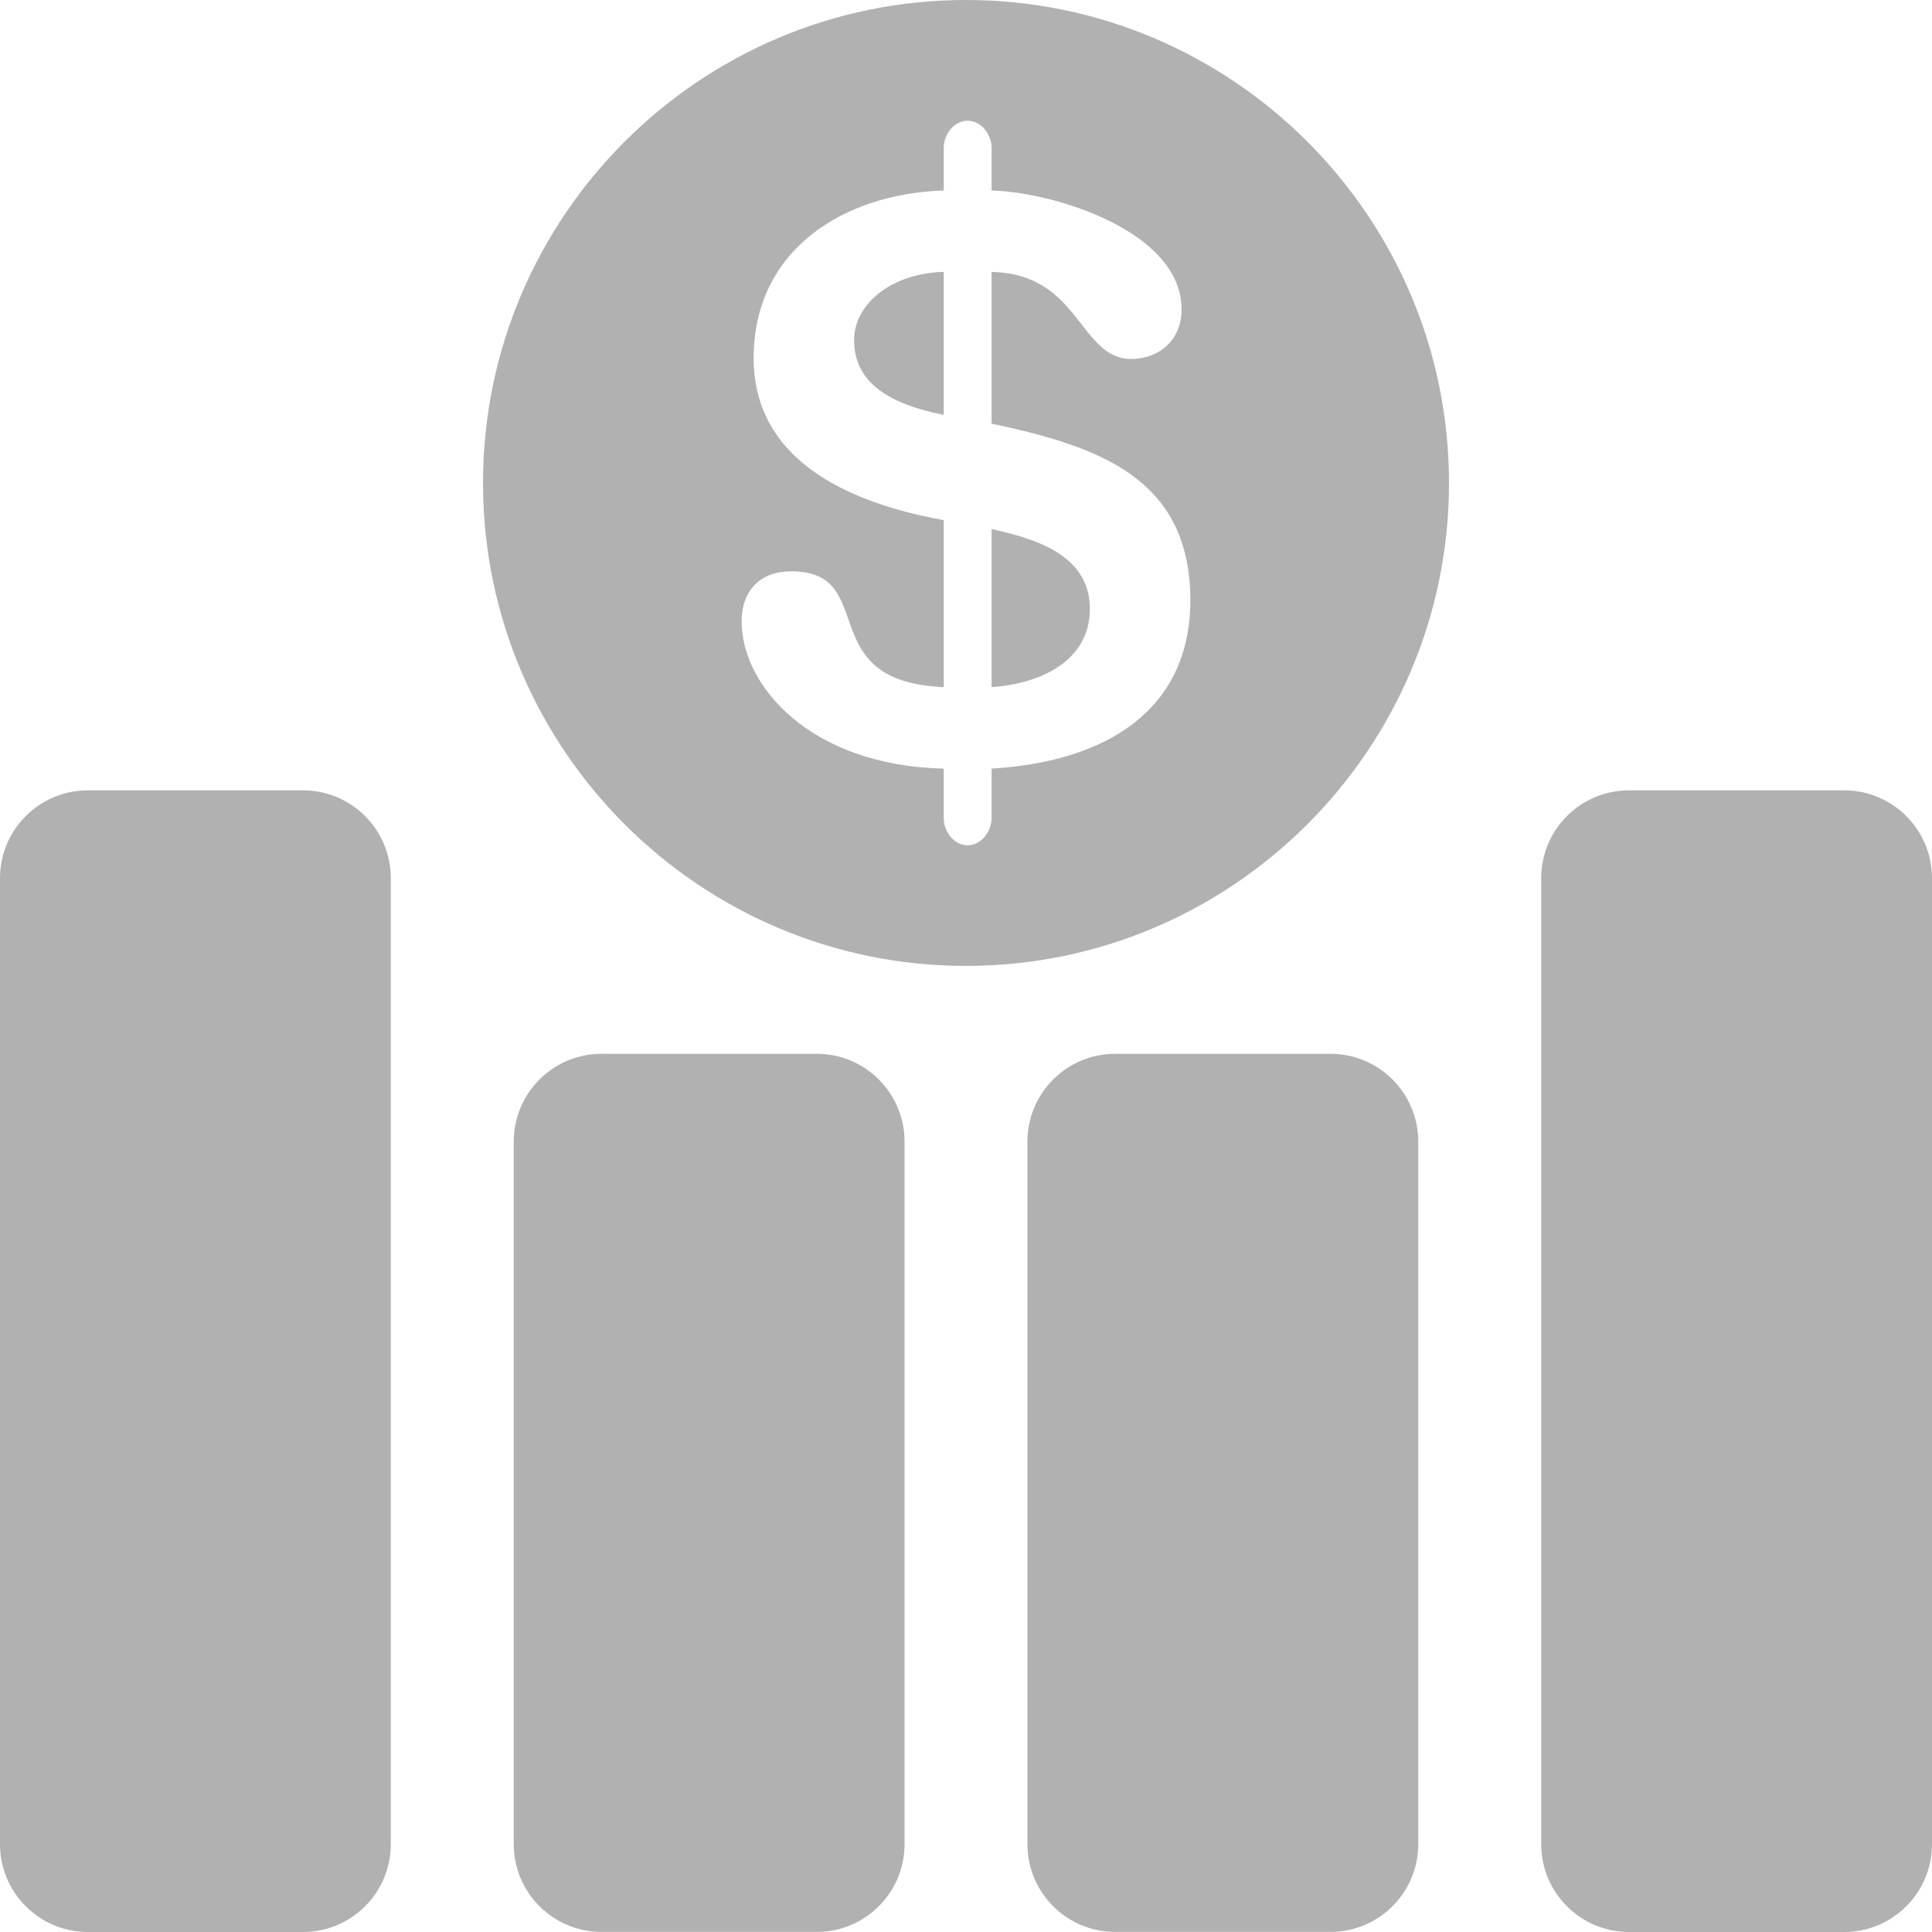
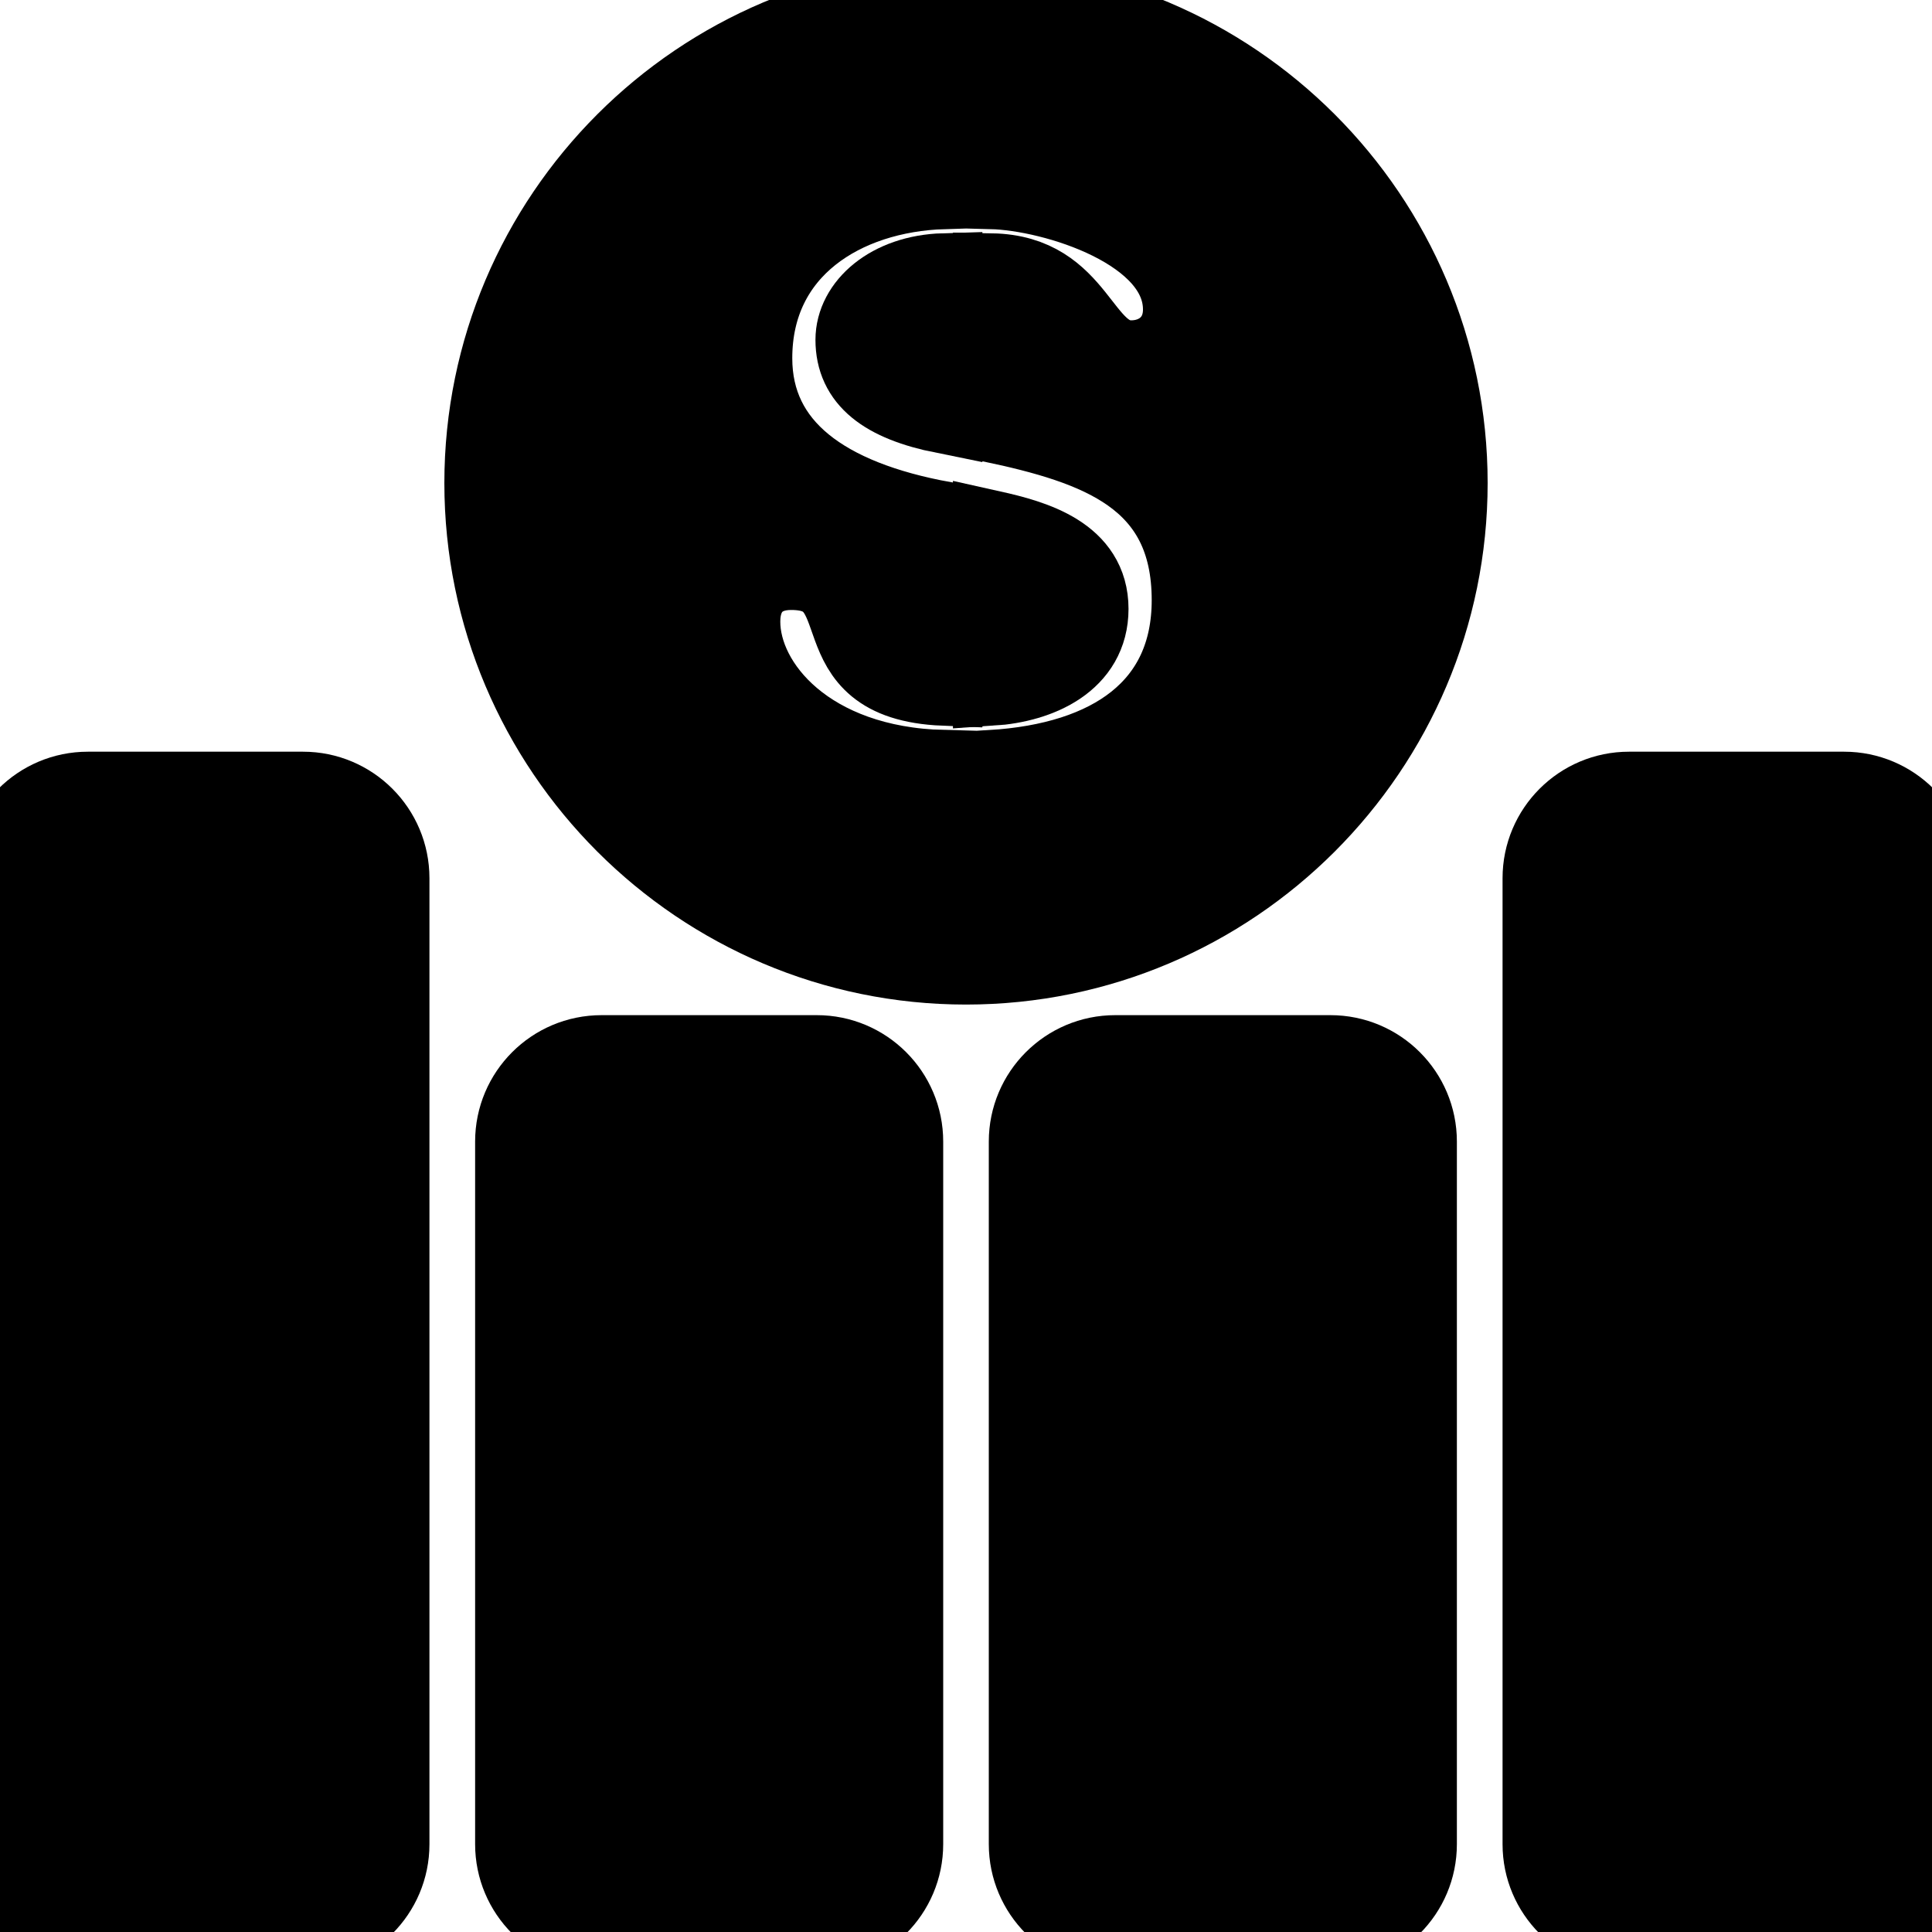
- <svg xmlns="http://www.w3.org/2000/svg" viewBox="0 0 25 25" fill="none">
-   <path d="M3.921 10.227H1.137C0.509 10.227 0 10.736 0 11.364V23.864C0 24.491 0.509 25 1.137 25H3.921C4.548 25 5.057 24.491 5.057 23.864V11.364C5.057 10.736 4.548 10.227 3.921 10.227Z" fill="#B1B1B1" />
-   <path d="M10.569 13.636H7.785C7.156 13.636 6.648 14.145 6.648 14.772V23.863C6.648 24.491 7.156 24.999 7.785 24.999H10.569C11.196 24.999 11.705 24.49 11.705 23.863V14.772C11.705 14.145 11.196 13.636 10.569 13.636Z" fill="#B1B1B1" />
-   <path d="M17.215 13.636H14.431C13.804 13.636 13.295 14.145 13.295 14.772V23.863C13.295 24.491 13.804 24.999 14.431 24.999H17.215C17.844 24.999 18.352 24.49 18.352 23.863V14.772C18.352 14.145 17.844 13.636 17.215 13.636Z" fill="#B1B1B1" />
-   <path d="M23.863 10.227H21.079C20.452 10.227 19.943 10.736 19.943 11.364V23.864C19.943 24.491 20.452 25 21.079 25H23.863C24.491 25 25 24.491 25 23.864V11.364C25 10.736 24.491 10.227 23.863 10.227Z" fill="#B1B1B1" />
-   <path d="M12.831 6.846V8.891C13.45 8.85 14.103 8.56 14.103 7.879C14.103 7.175 13.388 6.97 12.831 6.846Z" fill="#B1B1B1" />
-   <path d="M11.052 4.397C11.052 4.914 11.437 5.213 12.212 5.369V3.518C11.507 3.539 11.052 3.953 11.052 4.397Z" fill="#B1B1B1" />
-   <path d="M12.5 0C9.054 0 6.25 2.804 6.25 6.25C6.25 9.695 9.054 12.499 12.5 12.499C15.946 12.499 18.75 9.695 18.75 6.25C18.75 2.804 15.946 0 12.5 0ZM12.831 9.946V10.586C12.831 10.762 12.696 10.938 12.52 10.938C12.345 10.938 12.212 10.762 12.212 10.586V9.946C10.465 9.904 9.597 8.86 9.597 8.044C9.597 7.631 9.846 7.393 10.237 7.393C11.394 7.393 10.494 8.819 12.212 8.891V6.731C10.68 6.453 9.752 5.781 9.752 4.635C9.752 3.23 10.92 2.505 12.212 2.465V1.914C12.212 1.738 12.345 1.562 12.52 1.562C12.696 1.562 12.831 1.738 12.831 1.914V2.465C13.637 2.486 15.29 2.991 15.29 4.005C15.29 4.407 14.989 4.645 14.638 4.645C13.965 4.645 13.975 3.54 12.831 3.519V5.482C14.195 5.772 15.403 6.174 15.403 7.766C15.403 9.15 14.37 9.852 12.831 9.946Z" fill="#B1B1B1" />
+ <svg xmlns="http://www.w3.org/2000/svg" viewBox="0 0 25 25" stroke="currentColor" fill="currentColor">
+   <path d="M3.921 10.227H1.137C0.509 10.227 0 10.736 0 11.364V23.864C0 24.491 0.509 25 1.137 25H3.921C4.548 25 5.057 24.491 5.057 23.864V11.364C5.057 10.736 4.548 10.227 3.921 10.227Z" />
+   <path d="M10.569 13.636H7.785C7.156 13.636 6.648 14.145 6.648 14.772V23.863C6.648 24.491 7.156 24.999 7.785 24.999H10.569C11.196 24.999 11.705 24.49 11.705 23.863V14.772C11.705 14.145 11.196 13.636 10.569 13.636Z" />
+   <path d="M17.215 13.636H14.431C13.804 13.636 13.295 14.145 13.295 14.772V23.863C13.295 24.491 13.804 24.999 14.431 24.999H17.215C17.844 24.999 18.352 24.49 18.352 23.863V14.772C18.352 14.145 17.844 13.636 17.215 13.636Z" />
+   <path d="M23.863 10.227H21.079C20.452 10.227 19.943 10.736 19.943 11.364V23.864C19.943 24.491 20.452 25 21.079 25H23.863C24.491 25 25 24.491 25 23.864V11.364C25 10.736 24.491 10.227 23.863 10.227Z" />
+   <path d="M12.831 6.846V8.891C13.45 8.85 14.103 8.56 14.103 7.879C14.103 7.175 13.388 6.97 12.831 6.846Z" />
+   <path d="M11.052 4.397C11.052 4.914 11.437 5.213 12.212 5.369V3.518C11.507 3.539 11.052 3.953 11.052 4.397Z" />
+   <path d="M12.5 0C9.054 0 6.25 2.804 6.25 6.25C6.25 9.695 9.054 12.499 12.5 12.499C15.946 12.499 18.75 9.695 18.75 6.25C18.75 2.804 15.946 0 12.5 0ZM12.831 9.946V10.586C12.831 10.762 12.696 10.938 12.52 10.938C12.345 10.938 12.212 10.762 12.212 10.586V9.946C10.465 9.904 9.597 8.86 9.597 8.044C9.597 7.631 9.846 7.393 10.237 7.393C11.394 7.393 10.494 8.819 12.212 8.891V6.731C10.68 6.453 9.752 5.781 9.752 4.635C9.752 3.23 10.92 2.505 12.212 2.465V1.914C12.212 1.738 12.345 1.562 12.52 1.562C12.696 1.562 12.831 1.738 12.831 1.914V2.465C13.637 2.486 15.29 2.991 15.29 4.005C15.29 4.407 14.989 4.645 14.638 4.645C13.965 4.645 13.975 3.54 12.831 3.519V5.482C14.195 5.772 15.403 6.174 15.403 7.766C15.403 9.15 14.37 9.852 12.831 9.946Z" />
</svg>
